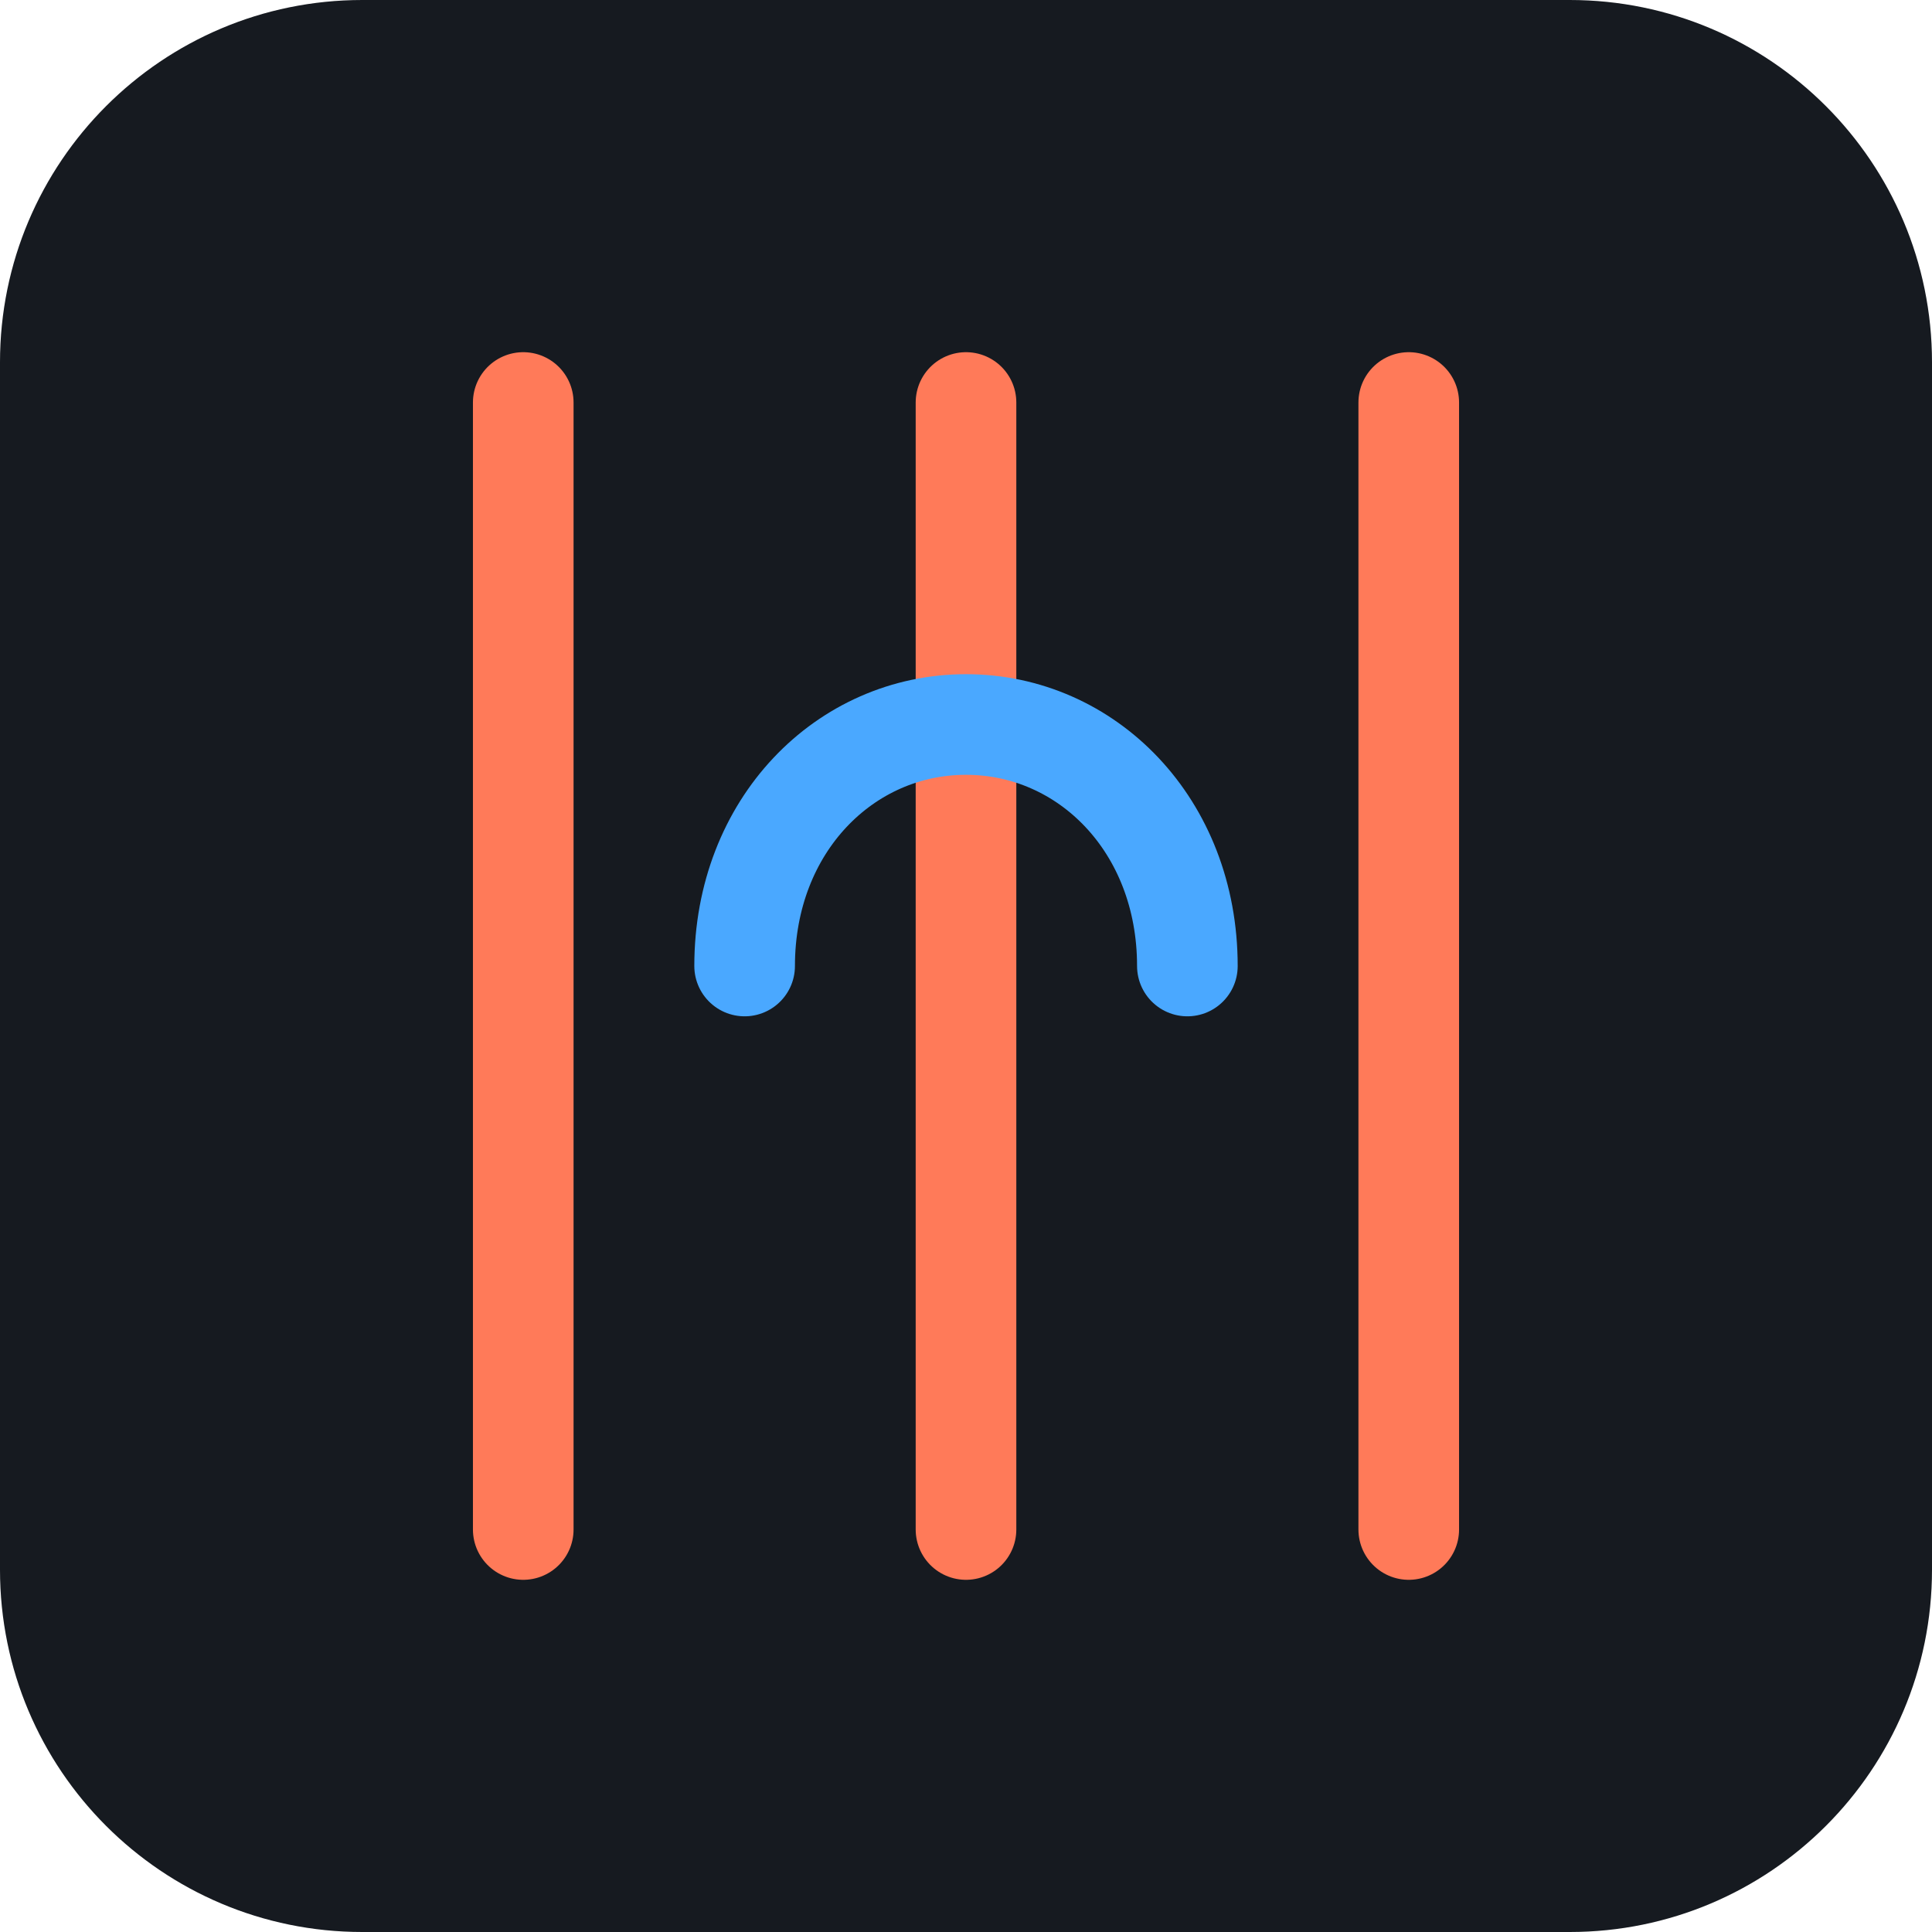
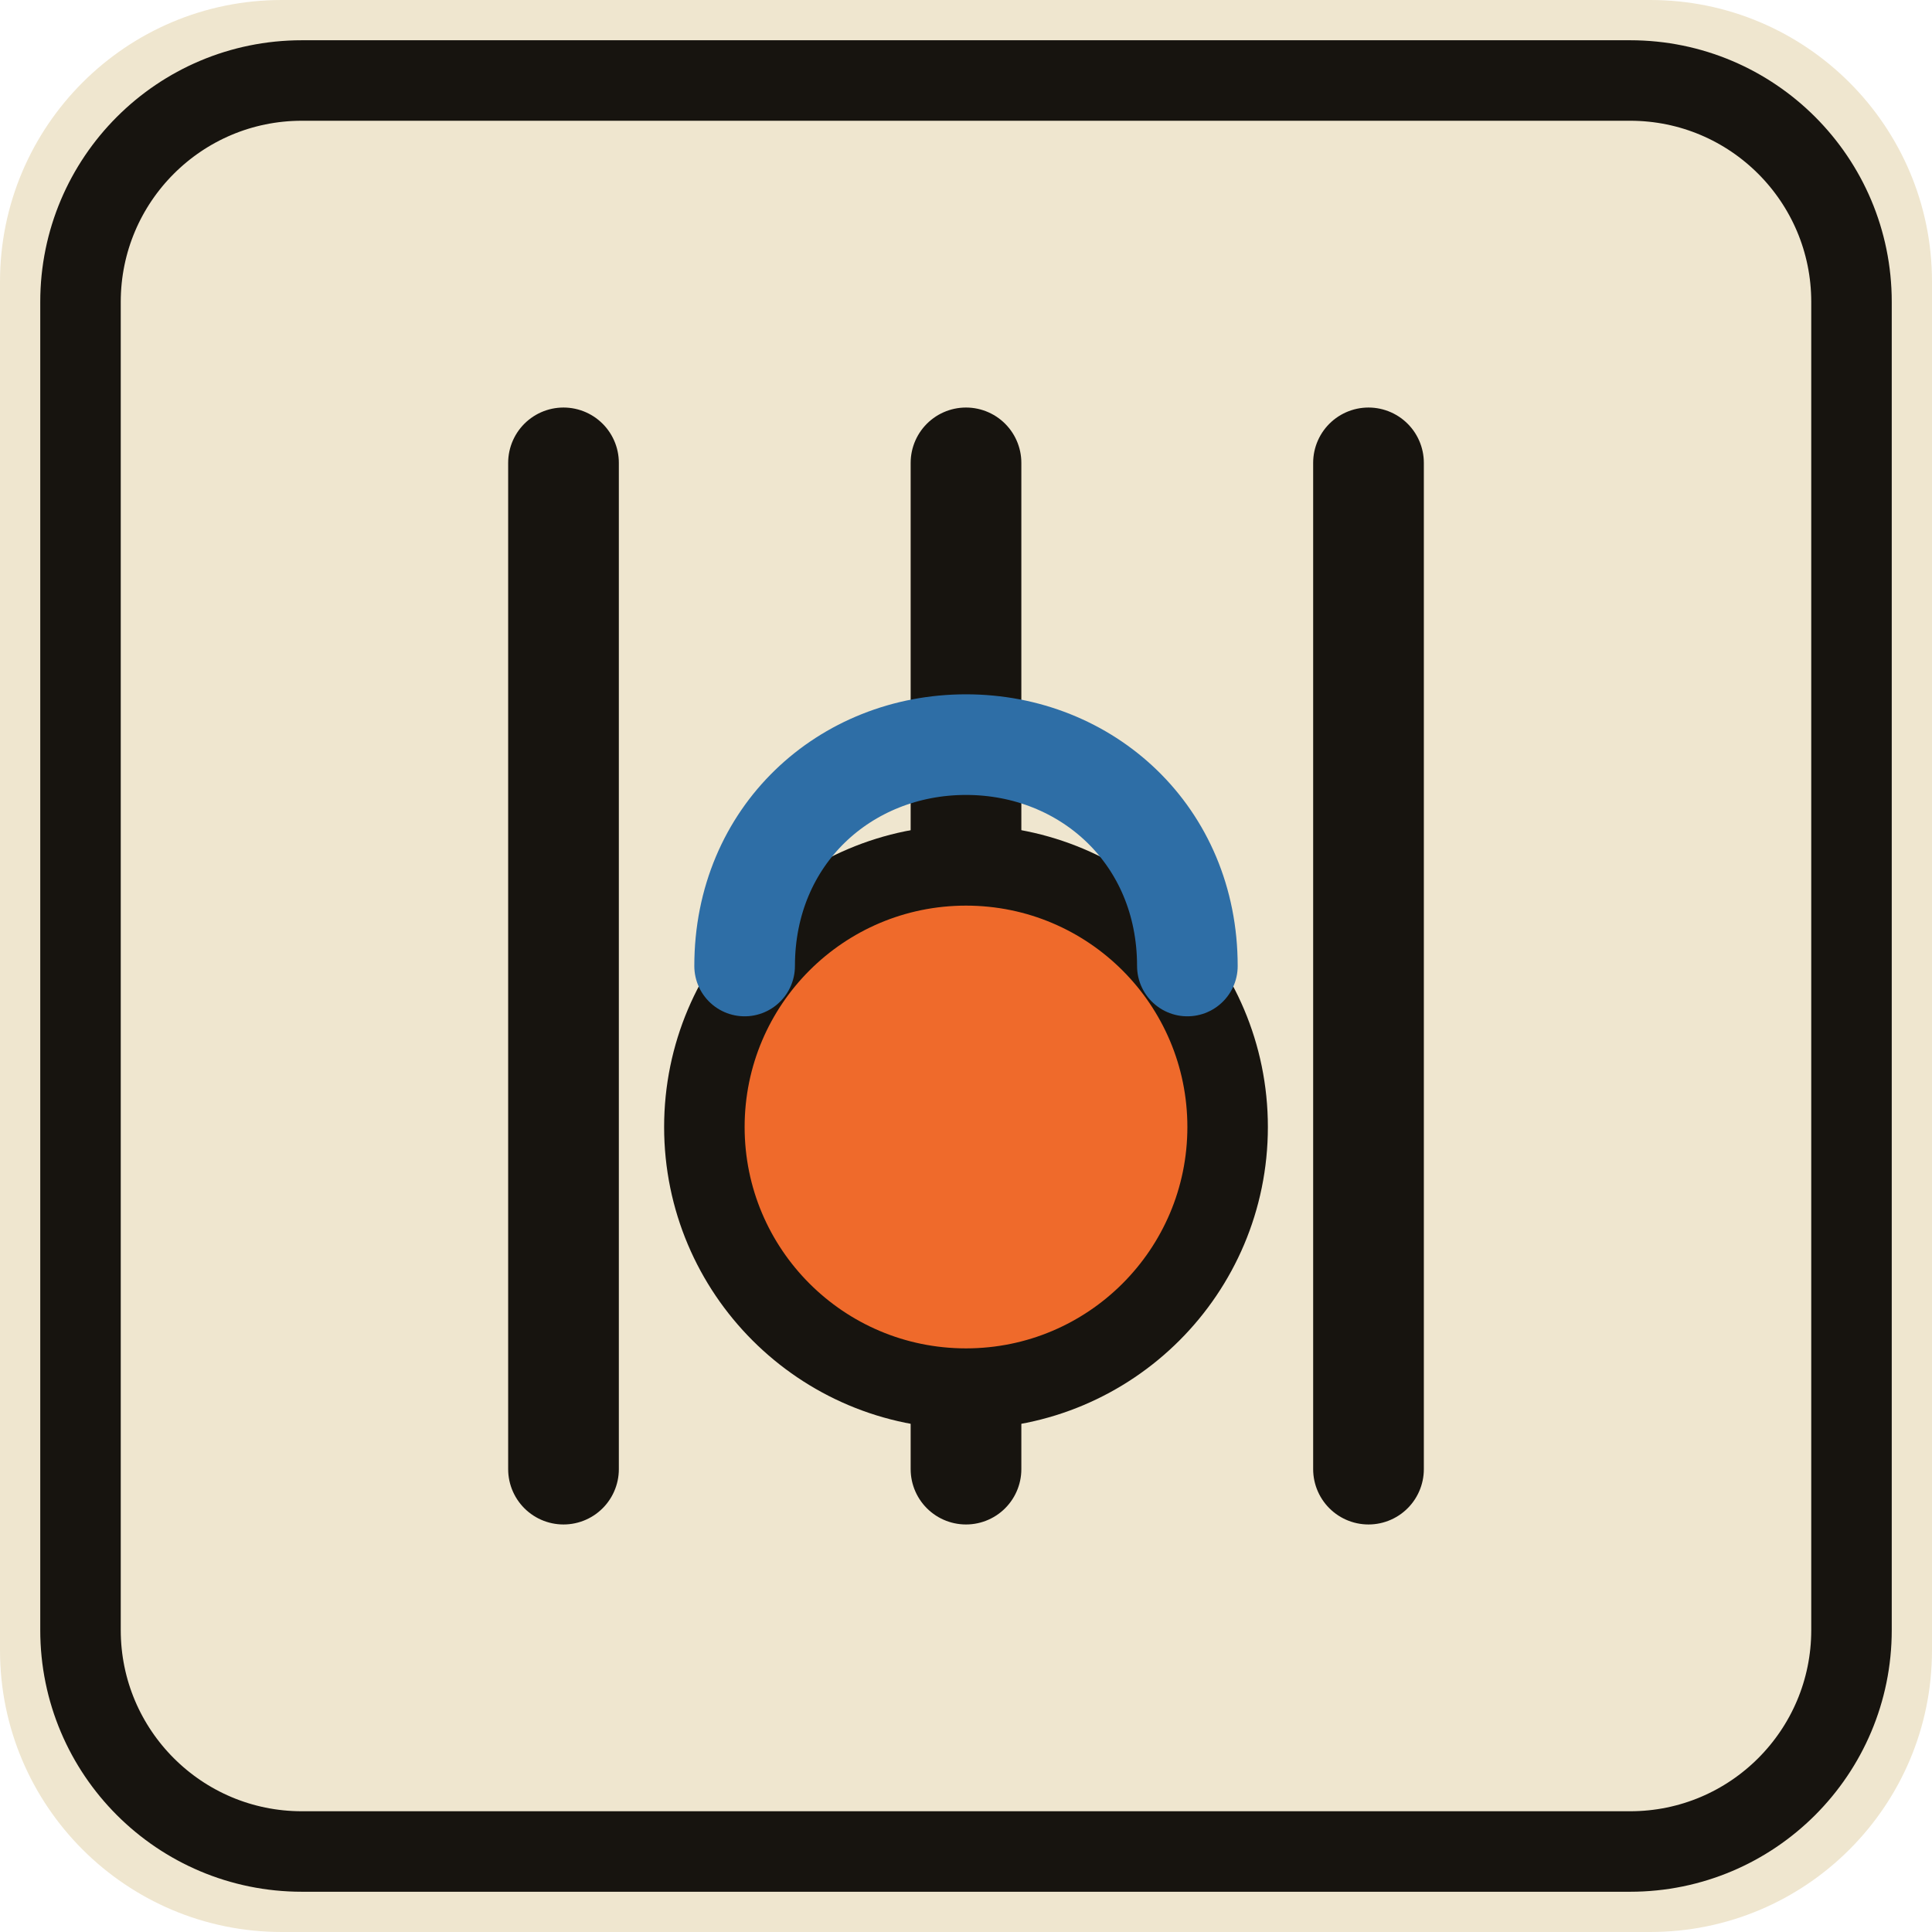
<svg xmlns="http://www.w3.org/2000/svg" viewBox="0 0 192 192">
-   <rect width="192" height="192" rx="36" fill="#161a20" />
-   <g stroke="#ff7a59" stroke-width="10" stroke-linecap="round">
-     <line x1="52" y1="40" x2="52" y2="152" />
-     <line x1="96" y1="40" x2="96" y2="152" />
-     <line x1="140" y1="40" x2="140" y2="152" />
+   <rect width="192" height="192" rx="28" fill="#efe6cf" />
+   <rect x="8" y="8" width="176" height="176" rx="22" fill="none" stroke="#17140f" stroke-width="8" />
+   <g stroke="#17140f" stroke-width="11" stroke-linecap="round">
+     <line x1="56" y1="46" x2="56" y2="146" />
+     <line x1="96" y1="46" x2="96" y2="146" />
+     <line x1="136" y1="46" x2="136" y2="146" />
  </g>
-   <path d="M118 96c0-14-10-24-22-24s-22 10-22 24" fill="none" stroke="#4aa8ff" stroke-width="10" stroke-linecap="round" />
+   <circle cx="96" cy="112" r="26" fill="#ef6a2b" stroke="#17140f" stroke-width="8" />
+   <path d="M74 96c0-13 10-22 22-22s22 9 22 22" fill="none" stroke="#2e6ea6" stroke-width="10" stroke-linecap="round" />
</svg>
